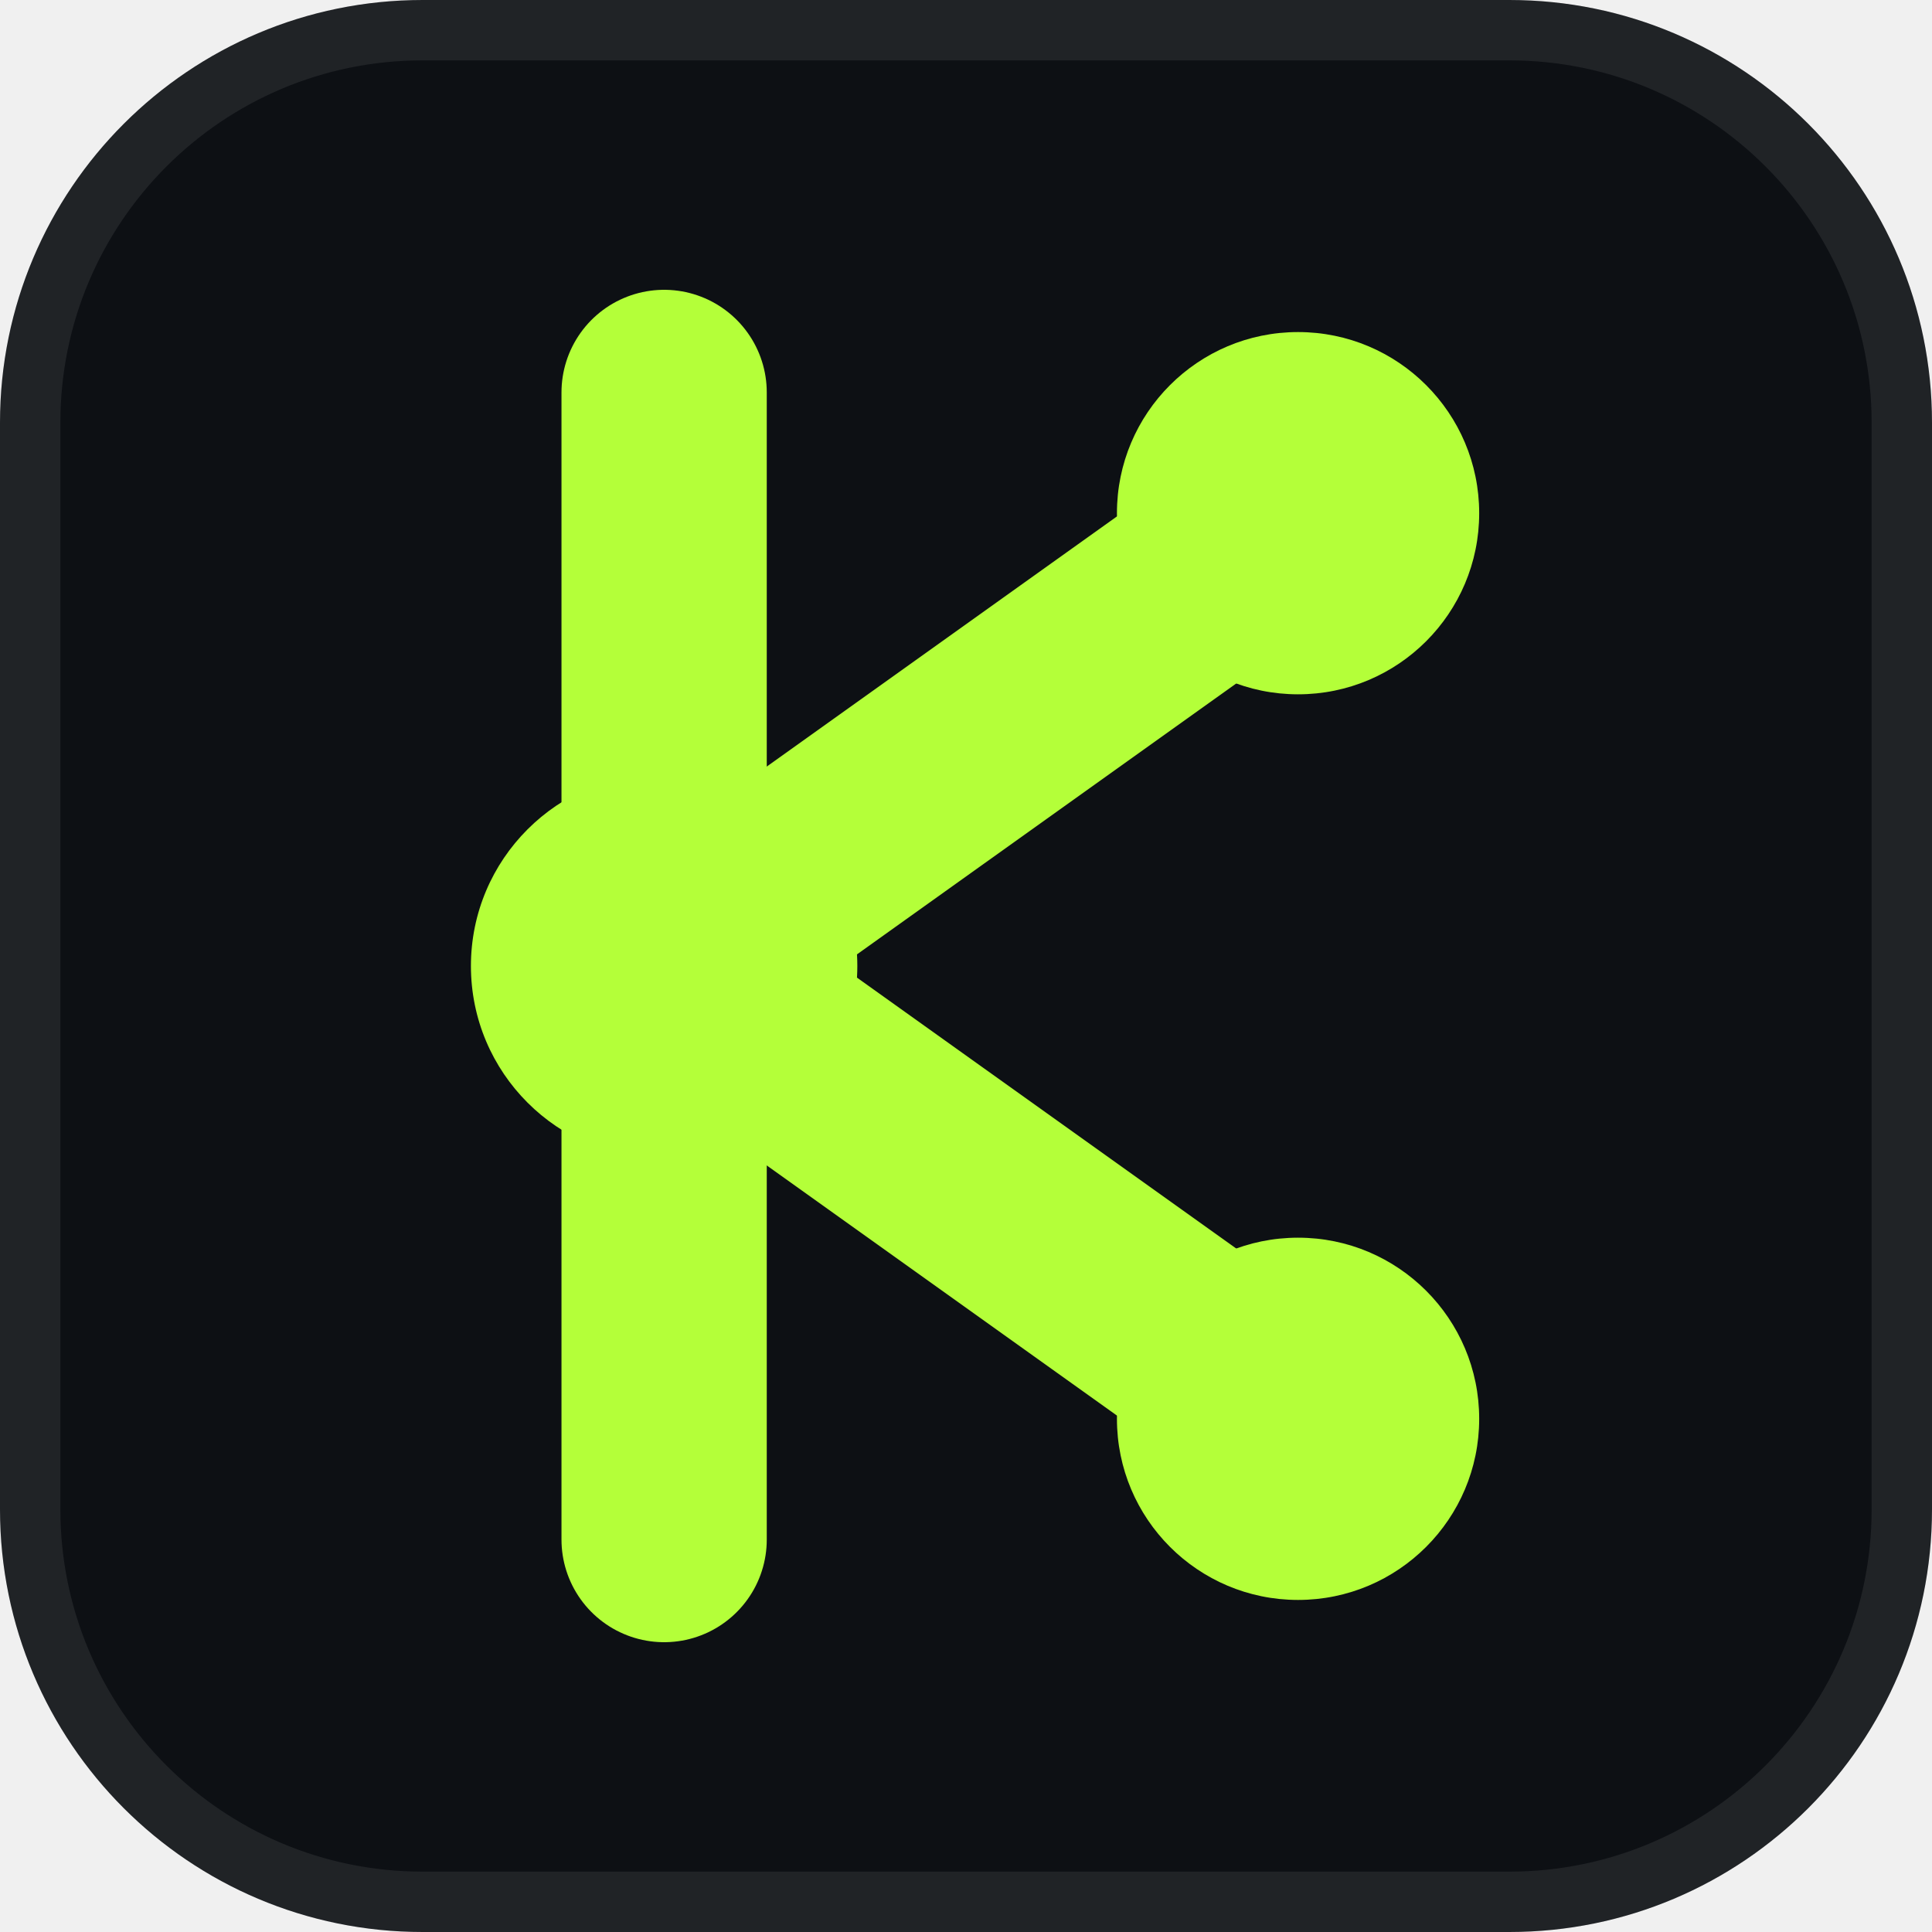
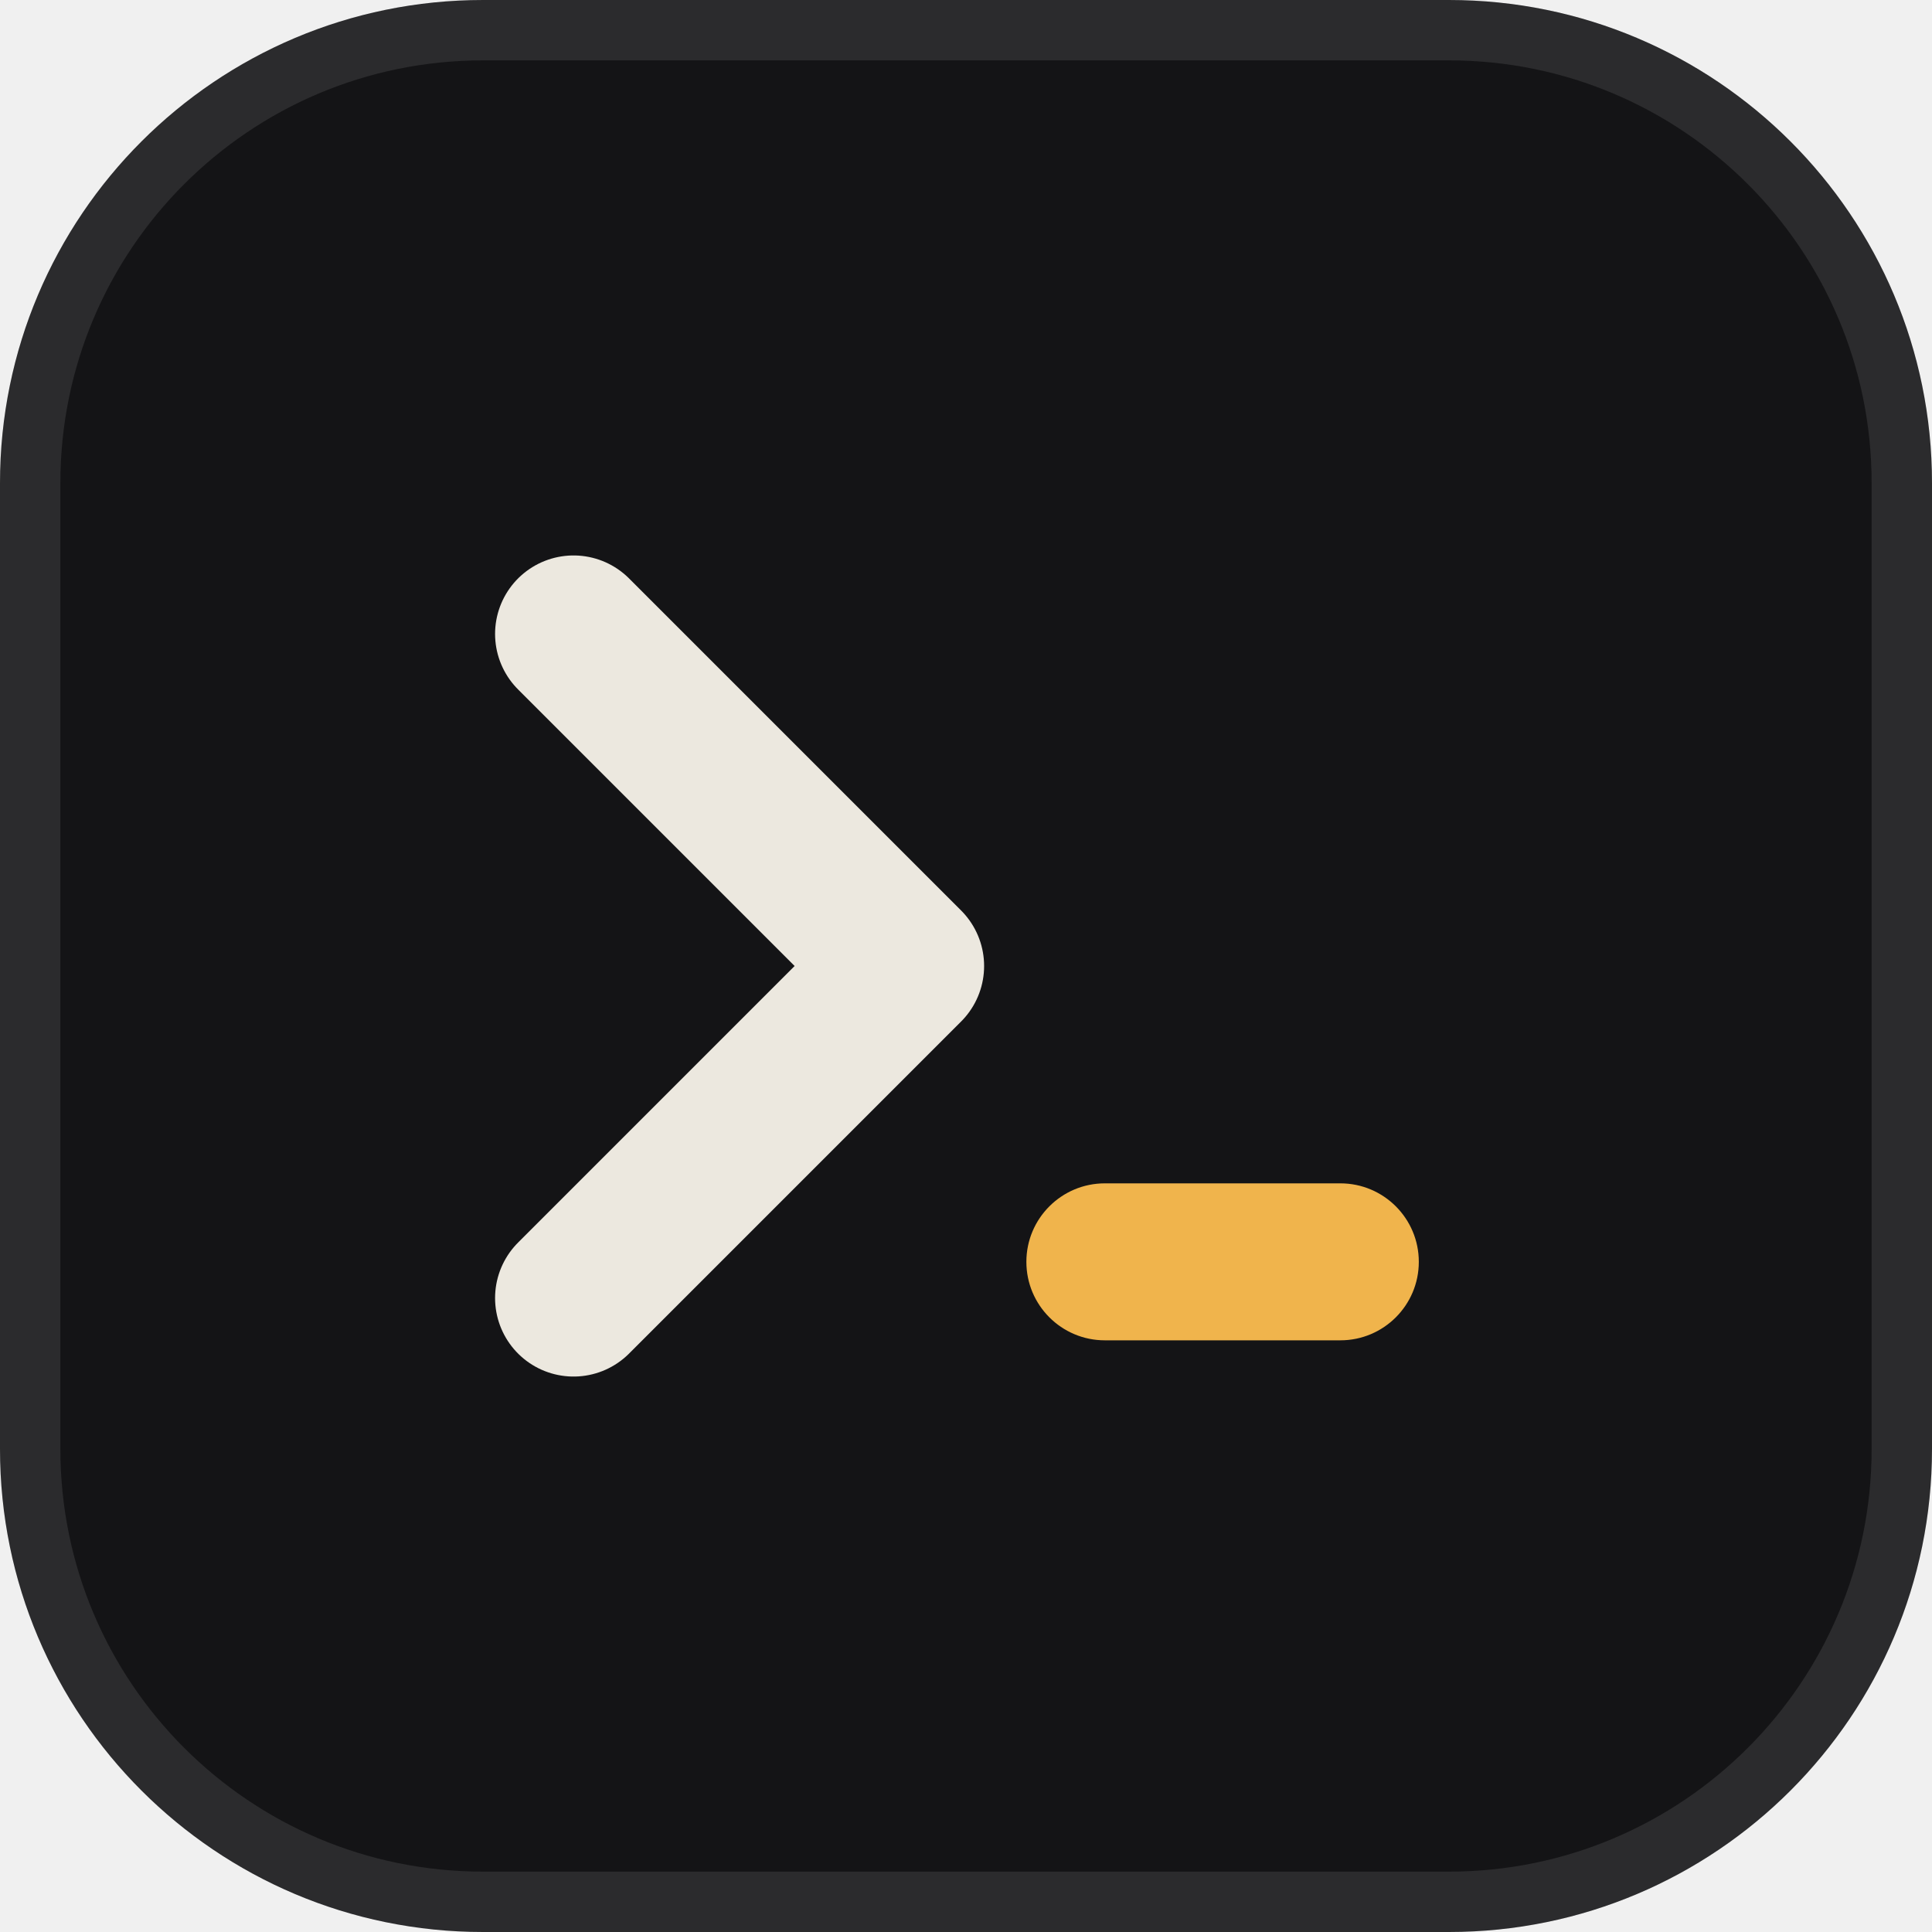
<svg xmlns="http://www.w3.org/2000/svg" viewBox="0 0 32 32">
-   <rect width="32" height="32" rx="7" fill="#0d1014" />
-   <rect x=".5" y=".5" width="31" height="31" rx="6.5" fill="none" stroke="#fff" stroke-opacity=".08" />
-   <g stroke="#b4ff39" stroke-width="3.4" stroke-linecap="round" fill="none">
-     <path d="M11 6.5V25.5" />
-     <path d="M11 16L21.5 8.5M11 16L21.5 23.5" />
-   </g>
-   <g fill="#b4ff39">
-     <circle cx="11" cy="16" r="3.2" />
-     <circle cx="21.5" cy="8.5" r="3" />
-     <circle cx="21.5" cy="23.5" r="3" />
-   </g>
+   <rect width="32" height="32" rx="8" fill="#141416" />
+   <rect x=".5" y=".5" width="31" height="31" rx="7.5" fill="none" stroke="#fff" stroke-opacity=".1" />
+   <path d="M9.5 10.5L15 16l-5.5 5.5" fill="none" stroke="#ece8df" stroke-width="2.6" stroke-linecap="round" stroke-linejoin="round" />
+   <rect x="17" y="19.6" width="6.5" height="2.6" rx="1.3" fill="#f0b44c" />
</svg>
